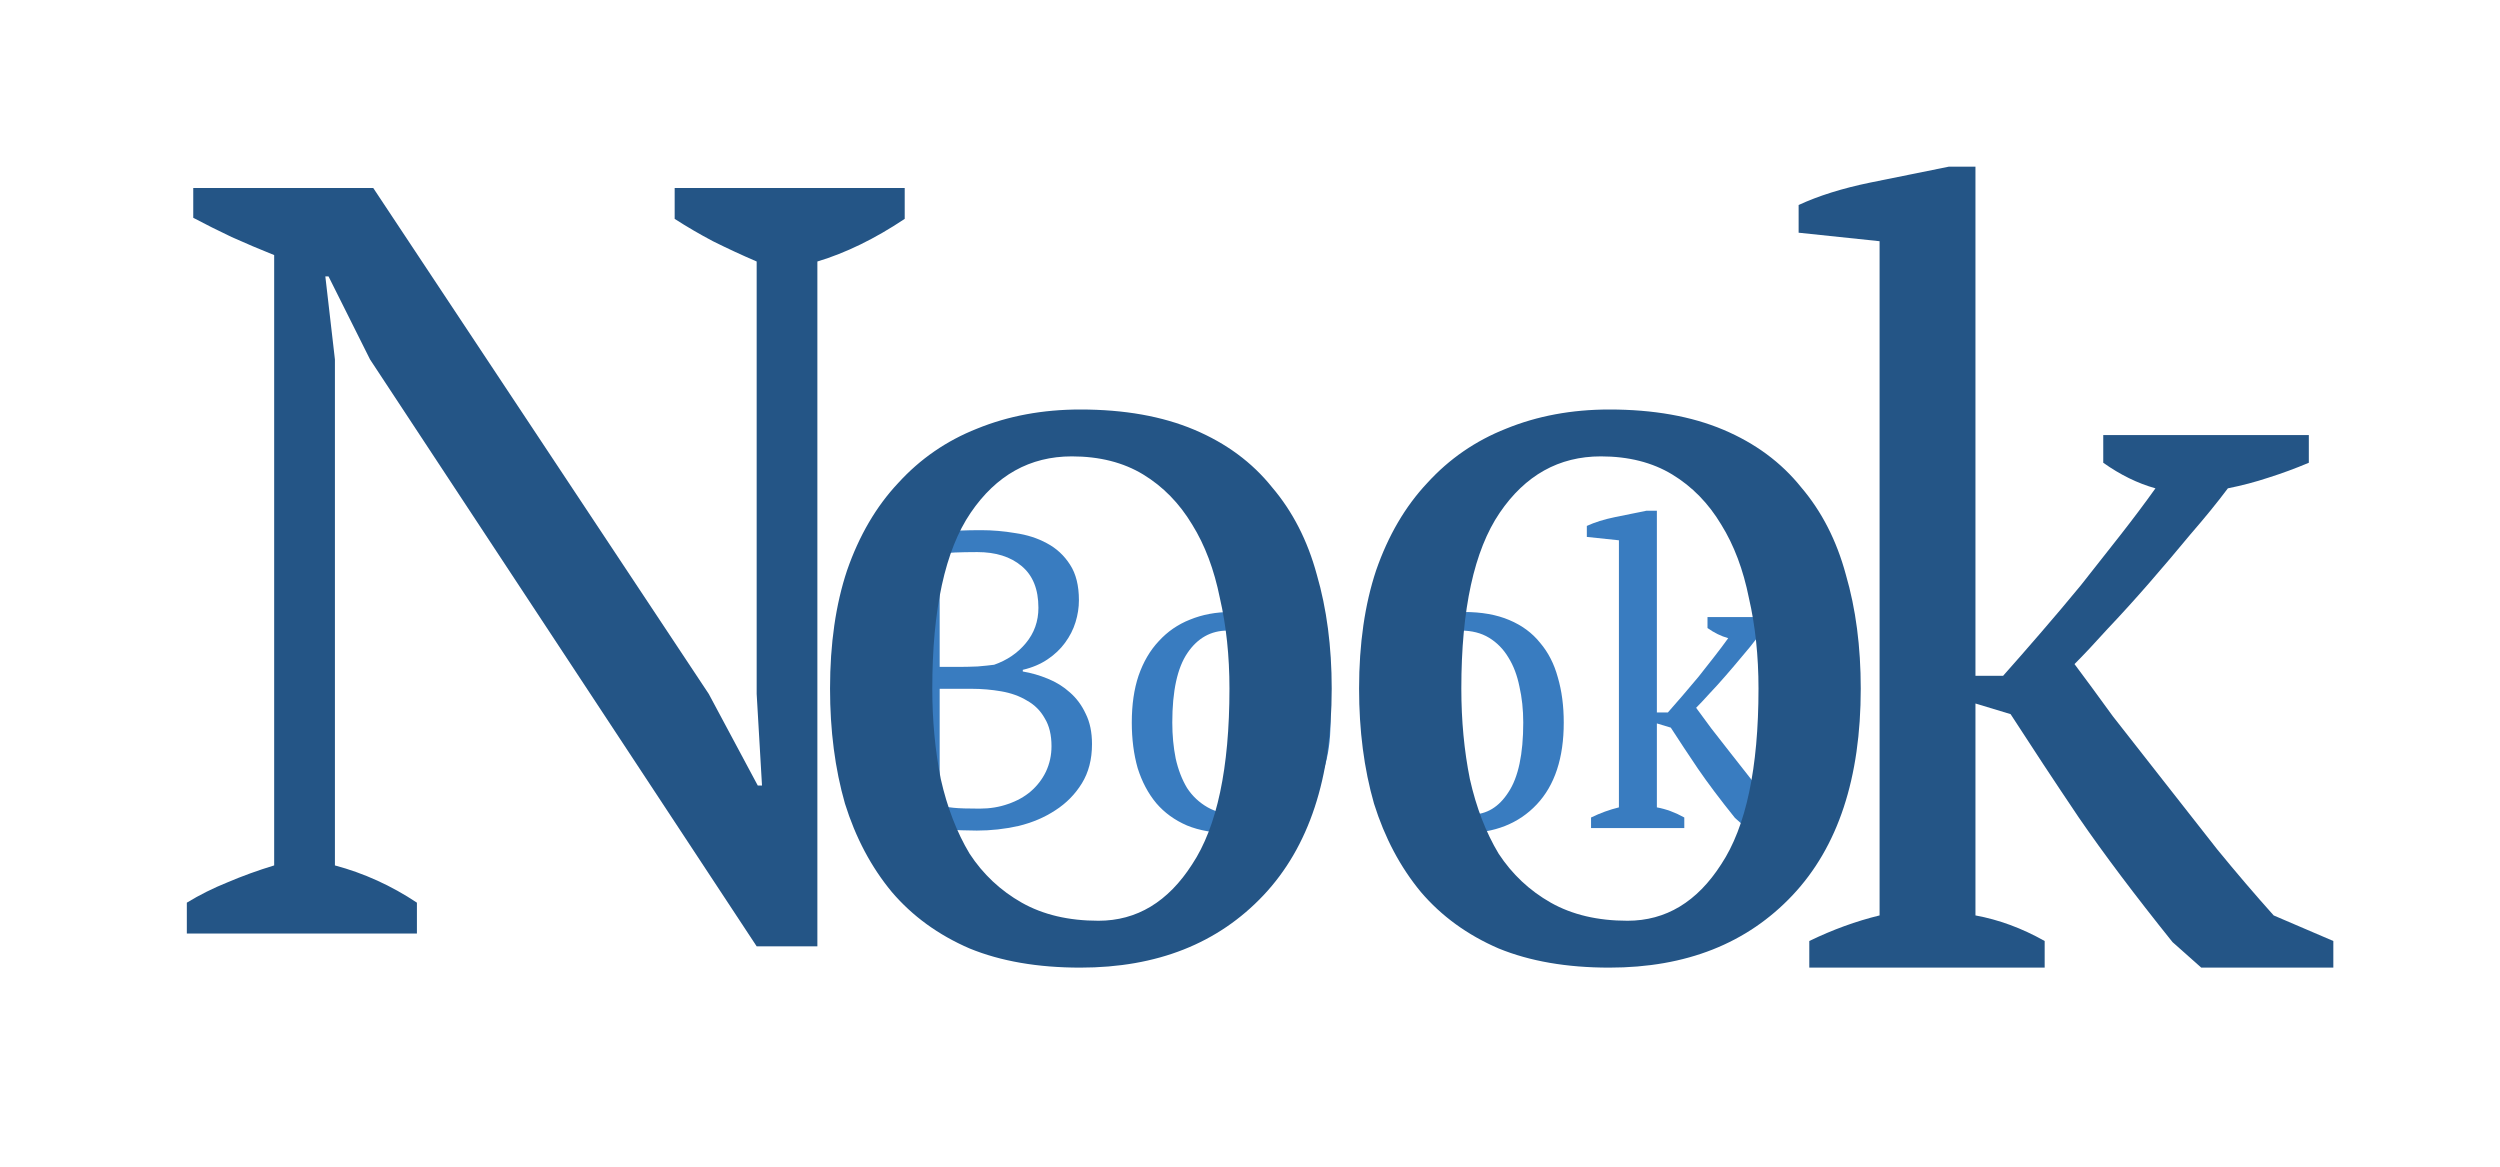
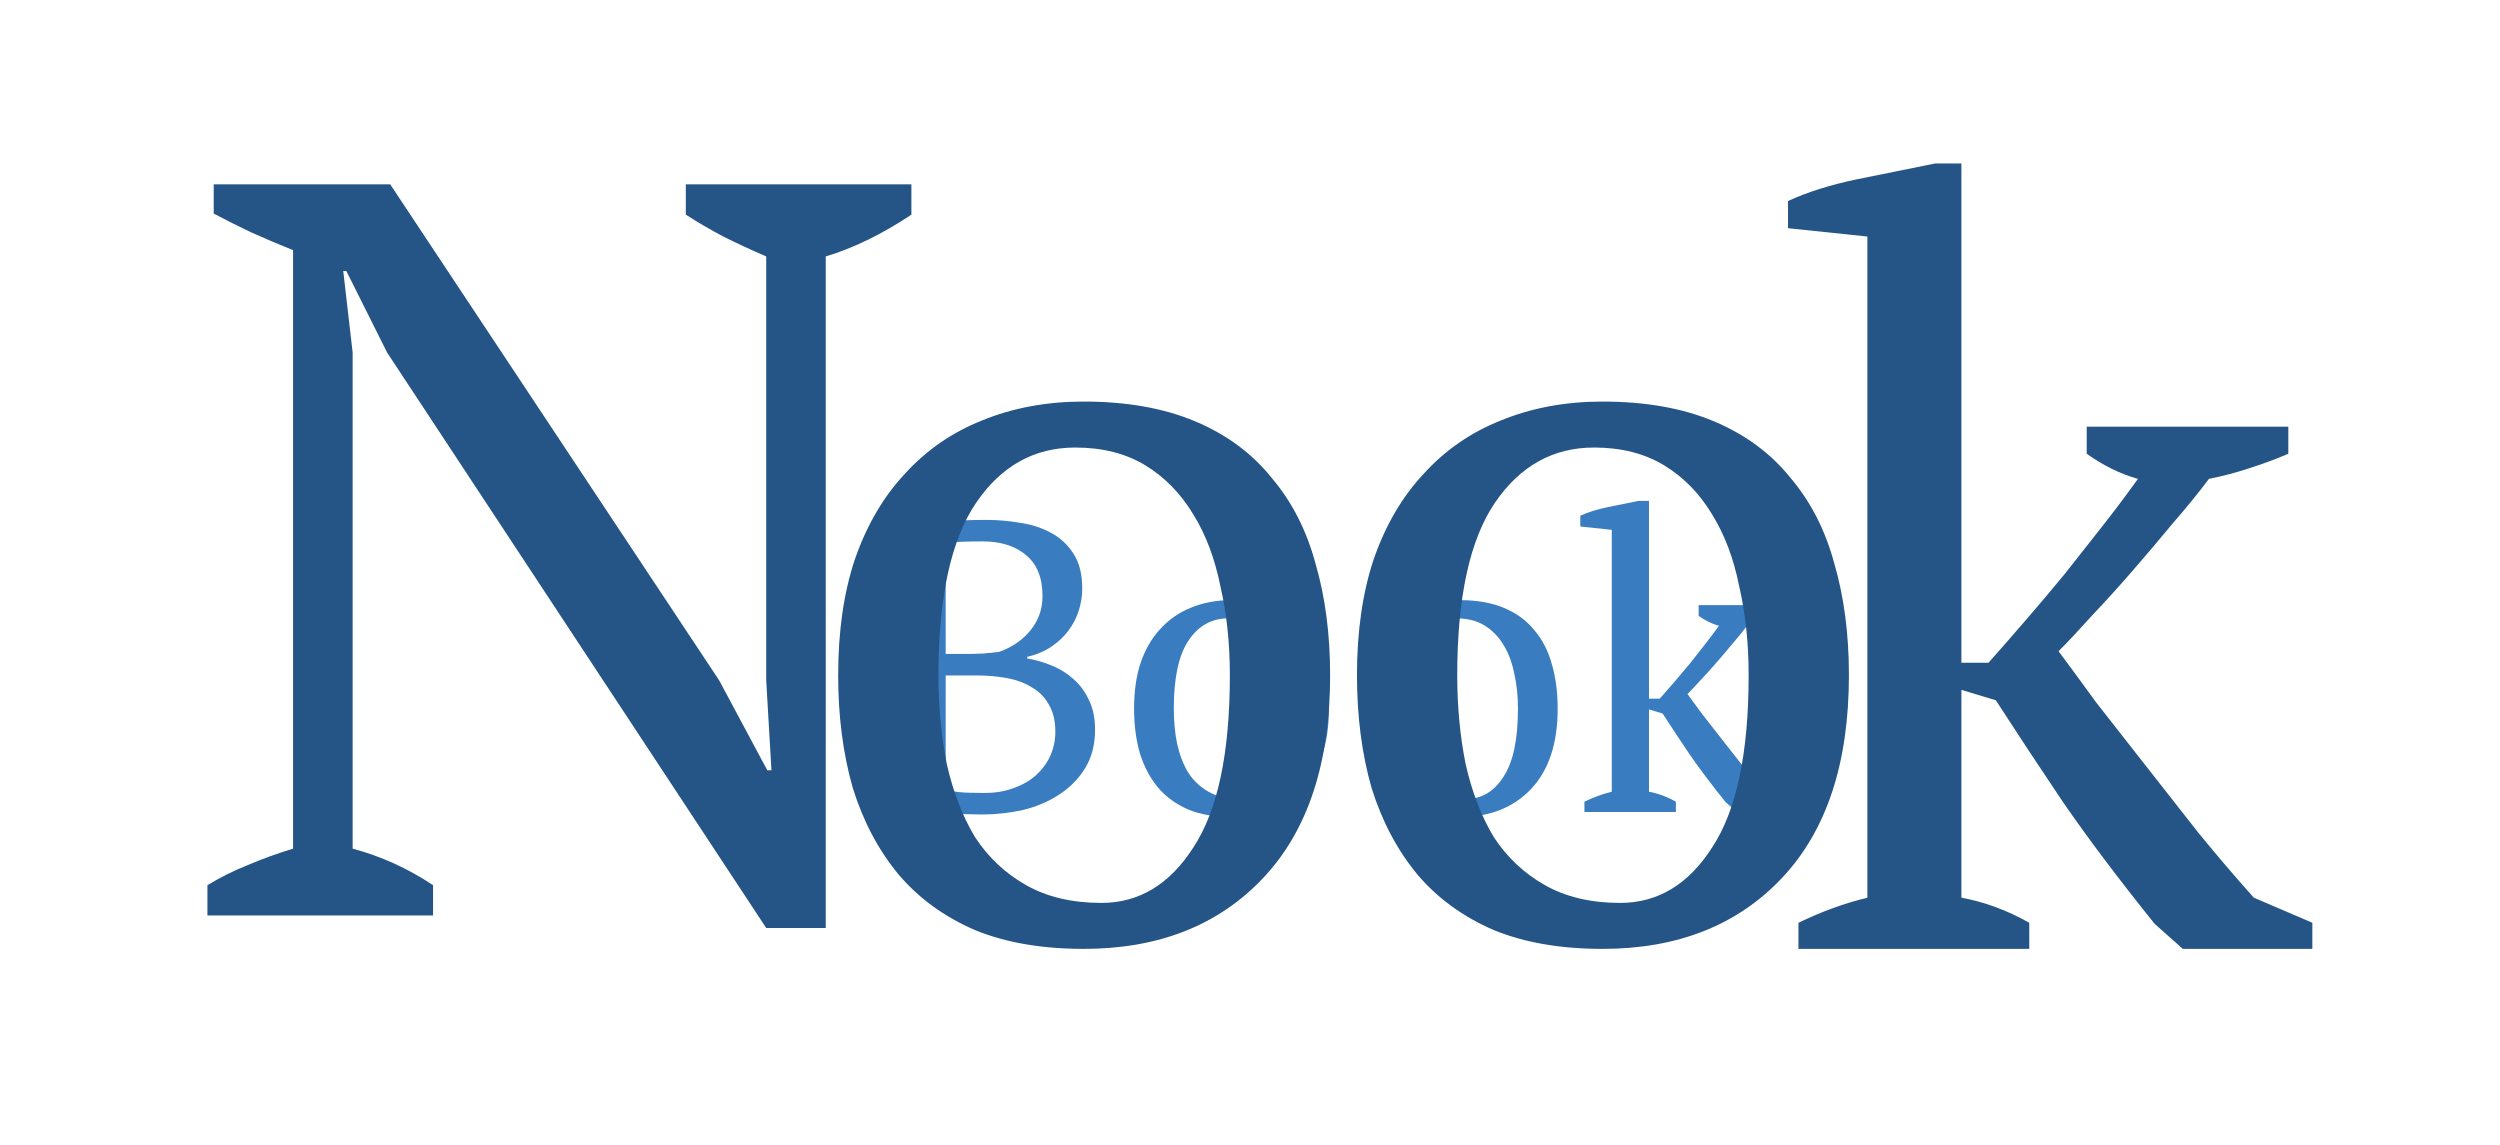
- <svg xmlns="http://www.w3.org/2000/svg" width="60" height="28" viewBox="0 0 60 28" fill="none">
+ <svg xmlns="http://www.w3.org/2000/svg" width="177" height="81" viewBox="0 0 60 28" fill="none">
  <path d="M20.811 19.873V19.58C21.081 19.451 21.357 19.37 21.641 19.337V13.331C21.506 13.304 21.367 13.271 21.226 13.23C21.084 13.183 20.946 13.132 20.811 13.078V12.784H21.884C22.012 12.784 22.134 12.781 22.249 12.774C22.37 12.768 22.495 12.761 22.623 12.754C22.752 12.747 22.89 12.741 23.038 12.734C23.187 12.727 23.356 12.724 23.545 12.724C23.815 12.724 24.088 12.747 24.365 12.794C24.649 12.835 24.902 12.916 25.125 13.038C25.354 13.159 25.54 13.331 25.682 13.554C25.823 13.77 25.894 14.054 25.894 14.405C25.894 14.58 25.867 14.756 25.813 14.931C25.759 15.107 25.675 15.272 25.56 15.428C25.452 15.576 25.314 15.708 25.145 15.822C24.976 15.937 24.777 16.022 24.547 16.076V16.116C24.75 16.15 24.949 16.207 25.145 16.288C25.347 16.369 25.526 16.481 25.682 16.622C25.837 16.758 25.962 16.926 26.056 17.129C26.158 17.331 26.208 17.575 26.208 17.858C26.208 18.223 26.127 18.537 25.965 18.8C25.803 19.063 25.59 19.279 25.327 19.448C25.071 19.617 24.777 19.742 24.446 19.823C24.115 19.897 23.781 19.934 23.444 19.934C23.207 19.934 22.941 19.924 22.643 19.904C22.346 19.883 22.059 19.873 21.783 19.873H20.811ZM23.514 19.407C23.758 19.407 23.984 19.37 24.193 19.296C24.409 19.222 24.591 19.12 24.74 18.992C24.895 18.857 25.017 18.698 25.104 18.516C25.192 18.327 25.236 18.125 25.236 17.909C25.236 17.639 25.182 17.416 25.074 17.24C24.973 17.058 24.831 16.916 24.649 16.815C24.473 16.707 24.267 16.633 24.031 16.592C23.801 16.552 23.562 16.531 23.312 16.531H22.552V19.326C22.647 19.353 22.758 19.374 22.887 19.387C23.022 19.401 23.231 19.407 23.514 19.407ZM23.059 16.005C23.174 16.005 23.308 16.001 23.464 15.995C23.626 15.981 23.758 15.968 23.859 15.954C24.169 15.846 24.422 15.674 24.618 15.438C24.821 15.195 24.922 14.911 24.922 14.587C24.922 14.141 24.787 13.807 24.517 13.584C24.254 13.362 23.899 13.25 23.454 13.25C23.244 13.25 23.066 13.254 22.917 13.26C22.768 13.267 22.647 13.277 22.552 13.291V16.005H23.059Z" fill="#397CC0" />
  <path d="M27.163 17.341C27.163 16.916 27.216 16.541 27.325 16.217C27.439 15.887 27.601 15.61 27.811 15.387C28.02 15.158 28.27 14.985 28.56 14.871C28.857 14.749 29.184 14.688 29.542 14.688C29.961 14.688 30.322 14.752 30.626 14.881C30.93 15.009 31.176 15.191 31.365 15.428C31.561 15.657 31.703 15.934 31.791 16.258C31.885 16.582 31.932 16.943 31.932 17.341C31.932 18.192 31.716 18.847 31.284 19.306C30.852 19.765 30.271 19.995 29.542 19.995C29.137 19.995 28.786 19.934 28.489 19.812C28.192 19.684 27.946 19.505 27.75 19.276C27.554 19.04 27.406 18.759 27.304 18.435C27.21 18.104 27.163 17.74 27.163 17.341ZM28.135 17.341C28.135 17.645 28.162 17.932 28.216 18.202C28.276 18.472 28.368 18.709 28.489 18.911C28.617 19.107 28.783 19.262 28.985 19.377C29.188 19.492 29.431 19.549 29.715 19.549C30.079 19.549 30.376 19.37 30.606 19.012C30.842 18.655 30.96 18.098 30.96 17.341C30.96 17.031 30.93 16.744 30.869 16.481C30.815 16.211 30.727 15.978 30.606 15.782C30.484 15.579 30.329 15.421 30.14 15.306C29.951 15.191 29.725 15.134 29.461 15.134C29.063 15.134 28.742 15.313 28.499 15.671C28.256 16.028 28.135 16.585 28.135 17.341Z" fill="#397CC0" />
  <path d="M32.76 17.341C32.76 16.916 32.814 16.541 32.922 16.217C33.037 15.887 33.199 15.61 33.408 15.387C33.617 15.158 33.867 14.985 34.157 14.871C34.455 14.749 34.782 14.688 35.14 14.688C35.558 14.688 35.92 14.752 36.223 14.881C36.527 15.009 36.774 15.191 36.963 15.428C37.158 15.657 37.3 15.934 37.388 16.258C37.483 16.582 37.53 16.943 37.53 17.341C37.53 18.192 37.314 18.847 36.882 19.306C36.45 19.765 35.869 19.995 35.14 19.995C34.735 19.995 34.384 19.934 34.087 19.812C33.79 19.684 33.543 19.505 33.347 19.276C33.152 19.04 33.003 18.759 32.902 18.435C32.807 18.104 32.76 17.74 32.76 17.341ZM33.732 17.341C33.732 17.645 33.759 17.932 33.813 18.202C33.874 18.472 33.965 18.709 34.087 18.911C34.215 19.107 34.38 19.262 34.583 19.377C34.785 19.492 35.028 19.549 35.312 19.549C35.677 19.549 35.974 19.37 36.203 19.012C36.44 18.655 36.558 18.098 36.558 17.341C36.558 17.031 36.527 16.744 36.467 16.481C36.413 16.211 36.325 15.978 36.203 15.782C36.082 15.579 35.926 15.421 35.737 15.306C35.548 15.191 35.322 15.134 35.059 15.134C34.66 15.134 34.34 15.313 34.097 15.671C33.854 16.028 33.732 16.585 33.732 17.341Z" fill="#397CC0" />
  <path d="M40.98 14.81H42.935V15.073C42.807 15.127 42.678 15.174 42.55 15.215C42.428 15.255 42.3 15.289 42.165 15.316C42.064 15.451 41.946 15.596 41.811 15.752C41.682 15.907 41.551 16.062 41.416 16.217C41.281 16.373 41.149 16.518 41.021 16.653C40.899 16.788 40.795 16.899 40.707 16.987C40.808 17.122 40.93 17.288 41.072 17.483C41.22 17.672 41.379 17.875 41.547 18.091C41.716 18.307 41.888 18.526 42.064 18.749C42.246 18.972 42.425 19.181 42.601 19.377L43.168 19.62V19.873H41.912L41.639 19.63C41.281 19.185 40.984 18.79 40.748 18.445C40.511 18.094 40.295 17.767 40.099 17.463L39.765 17.362V19.377C39.988 19.418 40.207 19.499 40.423 19.62V19.873H38.185V19.62C38.408 19.512 38.631 19.431 38.854 19.377V12.967L38.084 12.886V12.622C38.273 12.535 38.499 12.464 38.763 12.41C39.026 12.356 39.276 12.305 39.512 12.258H39.765V17.099H40.029C40.136 16.977 40.255 16.842 40.383 16.693C40.511 16.545 40.639 16.393 40.768 16.238C40.896 16.076 41.021 15.917 41.142 15.762C41.264 15.607 41.375 15.458 41.477 15.316C41.308 15.269 41.142 15.188 40.98 15.073V14.81Z" fill="#397CC0" />
  <path d="M16.192 4.512H21.713V5.253C20.998 5.73 20.299 6.071 19.617 6.276V22.712H18.16L8.881 8.627L7.884 6.633H7.808L8.038 8.627V20.77C8.736 20.957 9.392 21.255 10.006 21.664V22.405H4.484V21.664C4.791 21.477 5.115 21.315 5.456 21.178C5.814 21.025 6.189 20.889 6.58 20.77V6.122C6.24 5.986 5.899 5.841 5.558 5.688C5.234 5.534 4.927 5.381 4.638 5.227V4.512H8.958L17.01 16.654L18.186 18.852H18.288L18.16 16.654V6.276C17.802 6.122 17.453 5.96 17.112 5.79C16.788 5.619 16.482 5.44 16.192 5.253V4.512Z" fill="#245586" />
  <path d="M19.921 16.526C19.921 15.452 20.057 14.506 20.33 13.688C20.62 12.853 21.029 12.154 21.557 11.592C22.085 11.012 22.716 10.578 23.448 10.288C24.198 9.982 25.025 9.828 25.928 9.828C26.985 9.828 27.896 9.99 28.663 10.314C29.43 10.638 30.052 11.098 30.529 11.694C31.023 12.274 31.381 12.972 31.603 13.79C31.841 14.608 31.961 15.52 31.961 16.526C31.961 18.673 31.416 20.326 30.325 21.485C29.234 22.643 27.769 23.223 25.928 23.223C24.906 23.223 24.019 23.07 23.27 22.763C22.52 22.439 21.898 21.987 21.404 21.408C20.909 20.811 20.534 20.104 20.279 19.286C20.04 18.451 19.921 17.531 19.921 16.526ZM22.375 16.526C22.375 17.292 22.443 18.017 22.579 18.698C22.733 19.38 22.963 19.976 23.27 20.488C23.593 20.982 24.011 21.374 24.522 21.664C25.033 21.953 25.647 22.098 26.363 22.098C27.283 22.098 28.033 21.646 28.612 20.743C29.209 19.84 29.507 18.434 29.507 16.526C29.507 15.742 29.43 15.017 29.277 14.353C29.14 13.671 28.919 13.083 28.612 12.589C28.305 12.078 27.913 11.677 27.436 11.387C26.959 11.098 26.388 10.953 25.724 10.953C24.718 10.953 23.909 11.405 23.295 12.308C22.682 13.211 22.375 14.617 22.375 16.526Z" fill="#245586" />
  <path d="M32.618 16.526C32.618 15.452 32.755 14.506 33.027 13.688C33.317 12.853 33.726 12.154 34.254 11.592C34.782 11.012 35.413 10.578 36.146 10.288C36.896 9.982 37.722 9.828 38.625 9.828C39.682 9.828 40.594 9.99 41.361 10.314C42.127 10.638 42.749 11.098 43.227 11.694C43.721 12.274 44.079 12.972 44.3 13.79C44.539 14.608 44.658 15.52 44.658 16.526C44.658 18.673 44.113 20.326 43.022 21.485C41.931 22.643 40.466 23.223 38.625 23.223C37.603 23.223 36.717 23.07 35.967 22.763C35.217 22.439 34.595 21.987 34.101 21.408C33.607 20.811 33.232 20.104 32.976 19.286C32.737 18.451 32.618 17.531 32.618 16.526ZM35.072 16.526C35.072 17.292 35.14 18.017 35.277 18.698C35.43 19.38 35.66 19.976 35.967 20.488C36.291 20.982 36.708 21.374 37.219 21.664C37.731 21.953 38.344 22.098 39.06 22.098C39.98 22.098 40.73 21.646 41.309 20.743C41.906 19.84 42.204 18.434 42.204 16.526C42.204 15.742 42.127 15.017 41.974 14.353C41.838 13.671 41.616 13.083 41.309 12.589C41.003 12.078 40.611 11.677 40.133 11.387C39.656 11.098 39.086 10.953 38.421 10.953C37.415 10.953 36.606 11.405 35.992 12.308C35.379 13.211 35.072 14.617 35.072 16.526Z" fill="#245586" />
  <path d="M50.478 10.442H55.412V11.106C55.088 11.243 54.764 11.362 54.441 11.464C54.134 11.566 53.81 11.652 53.469 11.72C53.214 12.061 52.915 12.427 52.575 12.819C52.251 13.211 51.918 13.603 51.578 13.995C51.237 14.387 50.904 14.753 50.581 15.094C50.274 15.435 50.01 15.716 49.788 15.938C50.044 16.279 50.35 16.696 50.708 17.19C51.083 17.667 51.484 18.179 51.91 18.724C52.336 19.269 52.77 19.823 53.214 20.386C53.674 20.948 54.125 21.476 54.568 21.97L56 22.584V23.223H52.83L52.14 22.61C51.237 21.485 50.487 20.488 49.89 19.619C49.294 18.733 48.749 17.906 48.254 17.139L47.411 16.884V21.97C47.973 22.073 48.527 22.277 49.072 22.584V23.223H43.423V22.584C43.986 22.311 44.548 22.107 45.11 21.97V5.789L43.167 5.585V4.92C43.645 4.699 44.215 4.52 44.88 4.383C45.545 4.247 46.175 4.119 46.772 4H47.411V16.219H48.075C48.348 15.912 48.646 15.571 48.97 15.196C49.294 14.822 49.618 14.438 49.941 14.046C50.265 13.637 50.581 13.237 50.887 12.845C51.194 12.453 51.475 12.078 51.731 11.72C51.305 11.601 50.887 11.396 50.478 11.106V10.442Z" fill="#245586" />
</svg>
